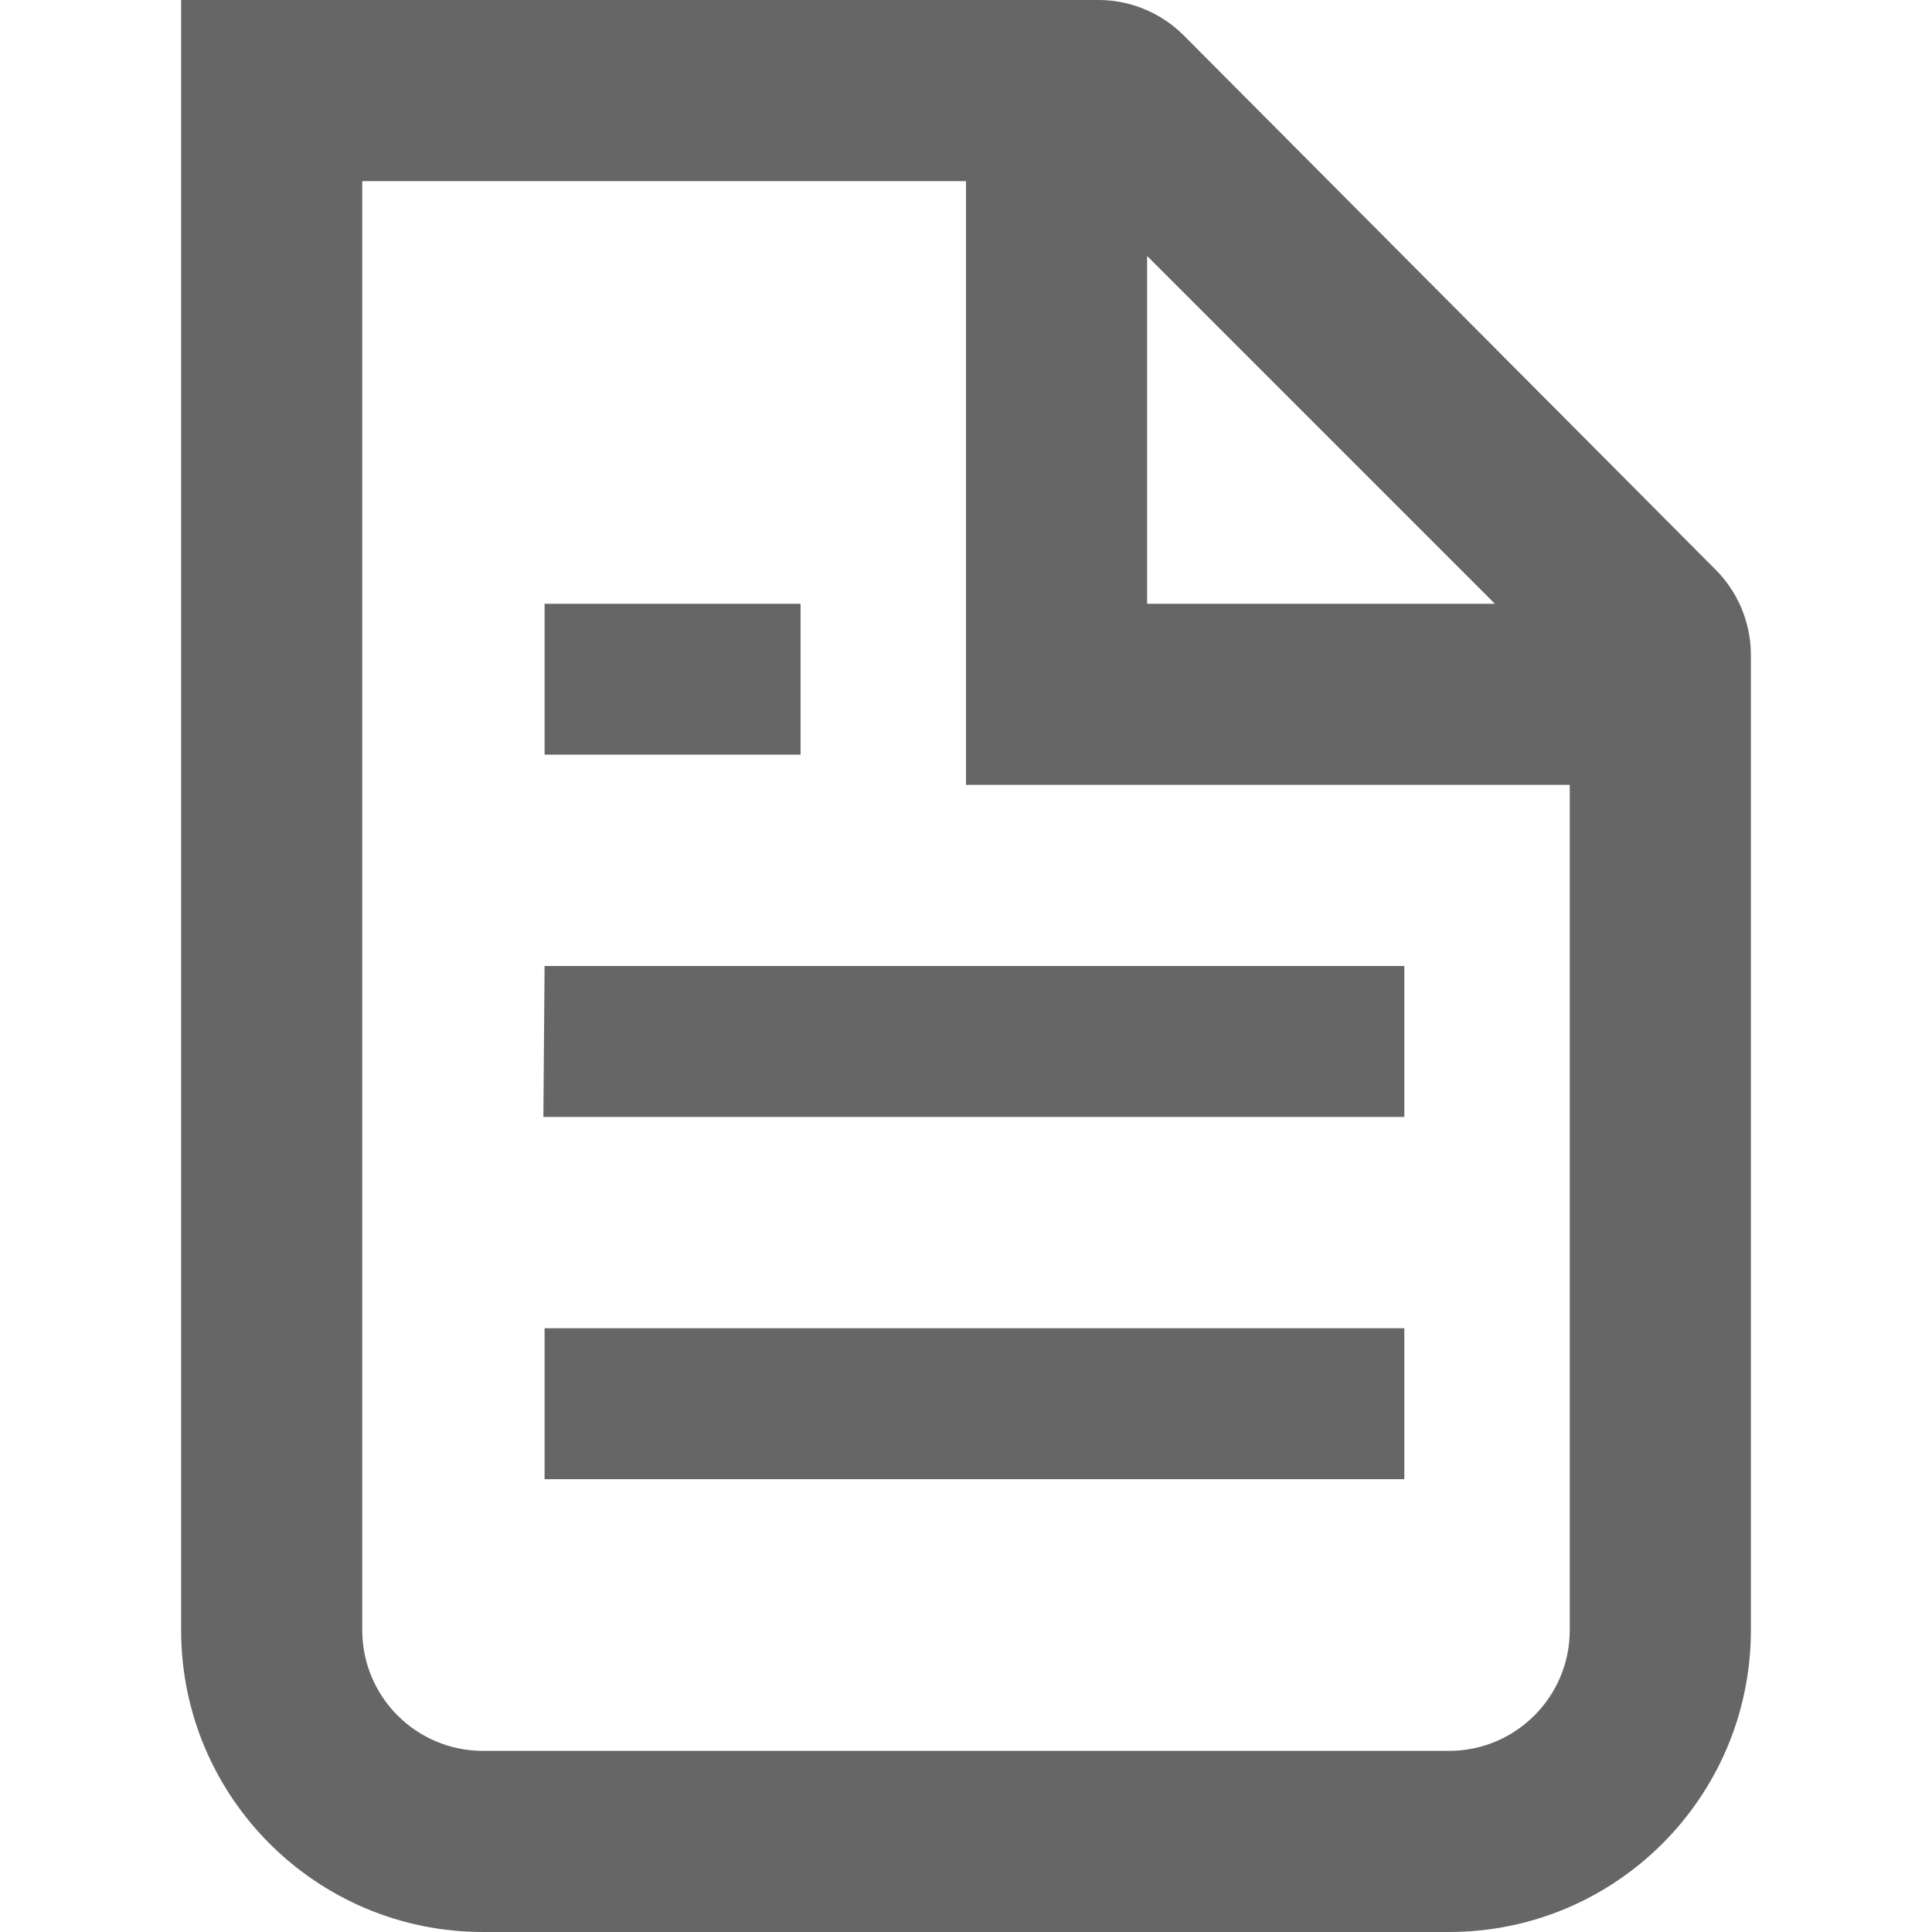
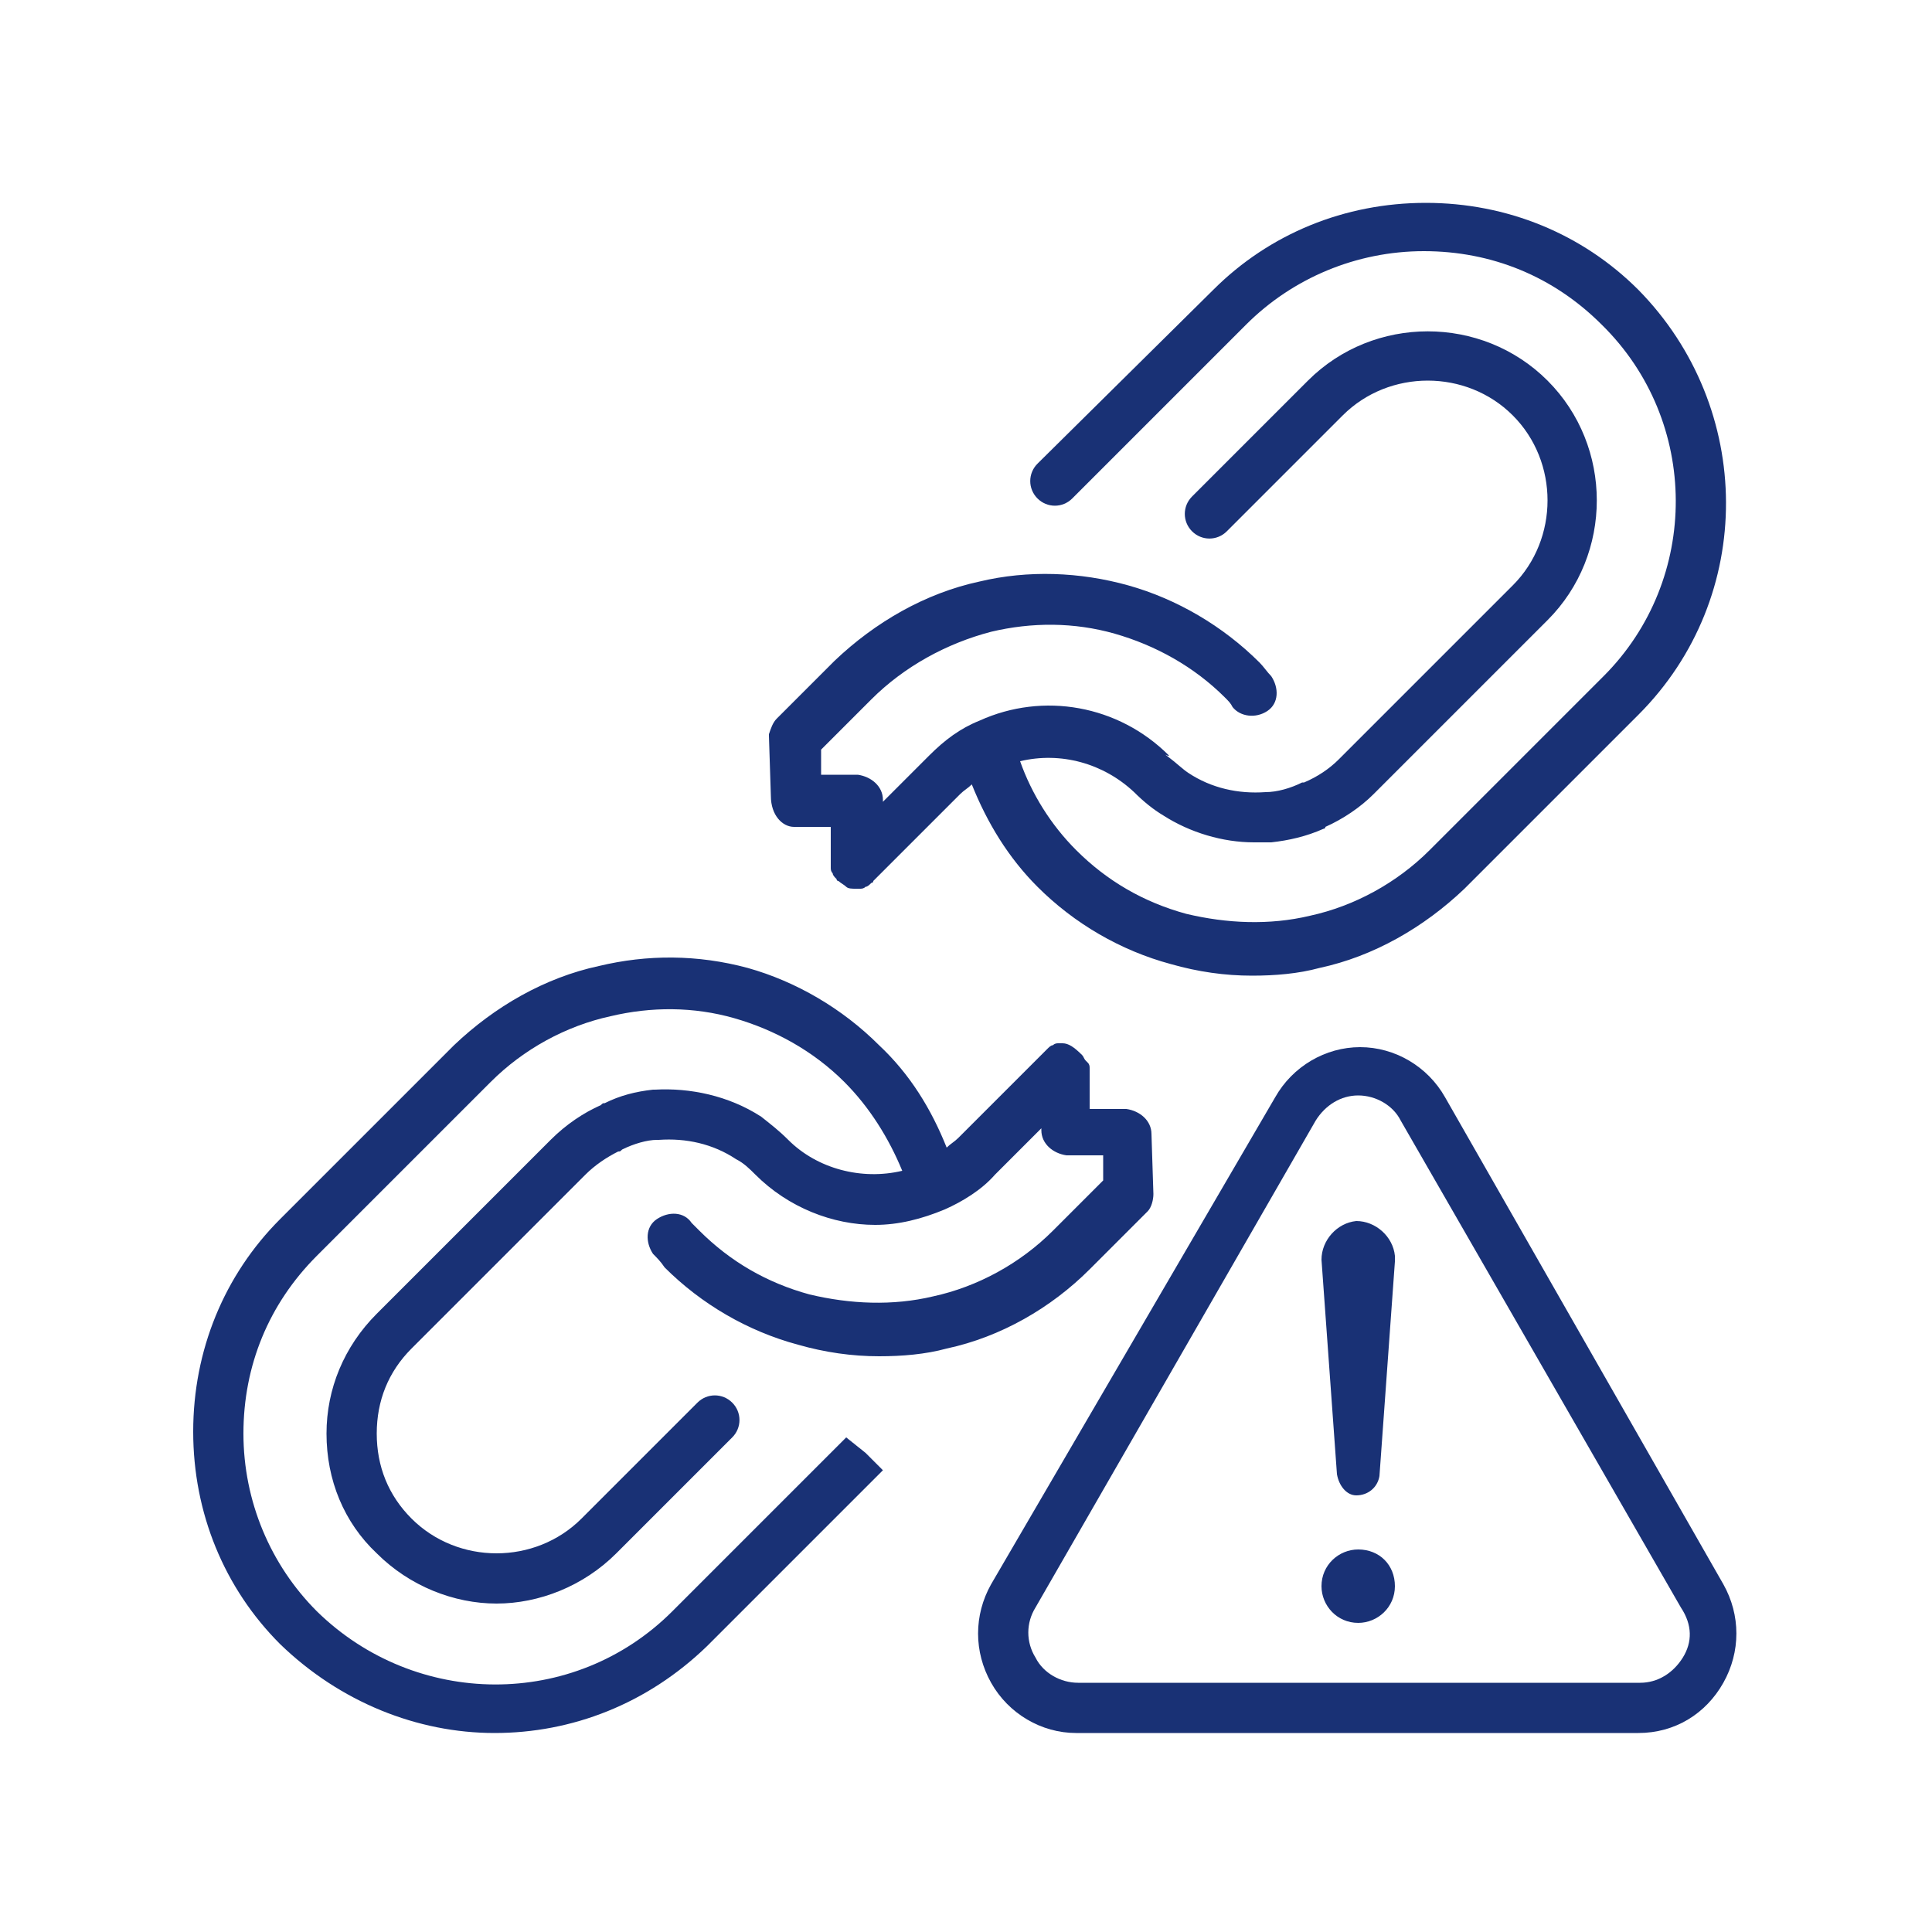
- <svg xmlns="http://www.w3.org/2000/svg" fill="none" viewBox="0 0 16 16">
-   <path d="M14.5 13.5V5.41a1 1 0 0 0-.3-.7L9.8.29A1 1 0 0 0 9.08 0H1.5v13.5A2.5 2.5 0 0 0 4 16h8a2.5 2.5 0 0 0 2.5-2.5m-1.5 0v-7H8v-5H3v12a1 1 0 0 0 1 1h8a1 1 0 0 0 1-1M9.5 5V2.12L12.38 5zM5.13 5h-.62v1.25h2.12V5zm-.62 3h7.12v1.25H4.5zm.62 3h-.62v1.25h7.12V11z" clip-rule="evenodd" fill="#666" fill-rule="evenodd" />
+ <svg xmlns="http://www.w3.org/2000/svg" version="1.1" width="512" height="512" x="0" y="0" viewBox="0 0 100 100" style="enable-background:new 0 0 512 512" xml:space="preserve">
+   <g>
+     <path d="M74.8 56.8c-.9-1.6-2.6-2.6-4.4-2.6s-3.5 1-4.4 2.6L51.3 82c-.9 1.6-.9 3.5 0 5.1s2.6 2.6 4.4 2.6h29.1c1.9 0 3.5-1 4.4-2.6s.9-3.5 0-5.1zm12.3 29c-.5.8-1.3 1.3-2.2 1.3H55.8c-.9 0-1.8-.5-2.2-1.3-.5-.8-.5-1.8 0-2.6L68.1 58c.5-.8 1.3-1.3 2.2-1.3s1.8.5 2.2 1.3L87 83.2c.6.9.6 1.8.1 2.6" fill="#193175" opacity="1" data-original="#000000" />
+     <path d="M70.2 77.4c.6 0 1.1-.4 1.2-1l.8-11.1V65c-.1-1-1-1.8-2-1.8-1 .1-1.8 1-1.8 2l.8 11.1c.1.6.5 1.1 1 1.1M70.3 80.2c-1 0-1.9.8-1.9 1.9 0 1 .8 1.9 1.9 1.9 1 0 1.9-.8 1.9-1.9s-.8-1.9-1.9-1.9M25.6 89.7c4 0 7.9-1.5 11-4.5l9.1-9.1-.9-.9-1-.8-9 9c-5.1 5.1-13.3 5-18.4 0-2.4-2.4-3.8-5.7-3.8-9.2s1.3-6.7 3.8-9.2l9-9c1.7-1.7 3.9-2.9 6.2-3.4 2.1-.5 4.3-.5 6.4.1s4.1 1.7 5.7 3.3c1.3 1.3 2.3 2.9 3 4.6-2.1.5-4.4-.1-5.9-1.6-.5-.5-.9-.8-1.4-1.2-1.7-1.1-3.7-1.5-5.5-1.4h-.1c-.9.1-1.7.3-2.5.7-.1 0-.1 0-.2.1-.9.4-1.8 1-2.6 1.8l-9 9c-1.7 1.7-2.6 3.9-2.6 6.2 0 2.4.9 4.6 2.6 6.2 1.7 1.7 4 2.6 6.2 2.6s4.5-.9 6.2-2.6l6-6c.5-.5.5-1.3 0-1.8s-1.3-.5-1.8 0l-6 6c-2.4 2.4-6.4 2.4-8.8 0-1.2-1.2-1.8-2.7-1.8-4.4s.6-3.2 1.8-4.4l9-9c.5-.5 1.1-.9 1.7-1.2.1 0 .1 0 .2-.1.6-.3 1.3-.5 1.8-.5h.1c1.4-.1 2.8.2 4 1 .4.2.7.5 1 .8 1.7 1.7 4 2.6 6.2 2.6 1.2 0 2.4-.3 3.6-.8.9-.4 1.9-1 2.6-1.8l2.4-2.4v.1c0 .7.6 1.2 1.3 1.3h1.9v1.3l-2.6 2.6c-1.7 1.7-3.9 2.9-6.2 3.4-2.1.5-4.3.4-6.4-.1q-3.3-.9-5.7-3.3l-.4-.4c-.4-.6-1.2-.6-1.8-.2s-.6 1.2-.2 1.8c.2.2.4.4.6.7 1.9 1.9 4.3 3.3 6.9 4q2.1.6 4.2.6c1.2 0 2.4-.1 3.5-.4 2.8-.6 5.4-2.1 7.4-4.1l3-3c.2-.2.3-.6.3-.9l-.1-3.1c0-.7-.6-1.2-1.3-1.3h-1.9v-2.1c0-.1 0-.2-.1-.3l-.1-.1c-.1-.1-.1-.2-.2-.3-.4-.4-.7-.6-1-.6h-.2c-.1 0-.2 0-.3.1-.1 0-.2.1-.3.2l-.1.1-4.5 4.5c-.2.2-.4.3-.6.5-.8-2-1.9-3.8-3.5-5.3-1.9-1.9-4.3-3.3-6.8-4-2.6-.7-5.2-.7-7.7-.1-2.8.6-5.4 2.1-7.5 4.1l-9 9c-2.9 2.9-4.5 6.8-4.5 11s1.6 8.1 4.5 11c3.1 3 7.1 4.6 11.1 4.6M41.1 42.8H43v2.1c0 .1 0 .2.1.3 0 .1.1.2.2.3 0 0 0 .1.1.1.1.1.3.2.4.3s.3.1.5.1h.2c.1 0 .2 0 .3-.1.1 0 .2-.1.3-.2 0 0 .1 0 .1-.1l4.5-4.5c.2-.2.4-.3.6-.5.8 2 1.9 3.8 3.4 5.3 1.9 1.9 4.3 3.3 6.9 4q2.1.6 4.2.6c1.2 0 2.4-.1 3.5-.4 2.8-.6 5.4-2.1 7.5-4.1l9-9c6.1-6.1 6-15.9 0-22-2.9-2.9-6.8-4.5-11-4.5s-8.1 1.6-11 4.5l-9.1 9c-.5.5-.5 1.3 0 1.8s1.3.5 1.8 0l9-9c2.4-2.4 5.7-3.8 9.2-3.8s6.7 1.3 9.2 3.8C88 21.8 88 30 83 35l-9 9c-1.7 1.7-3.9 2.9-6.2 3.4-2.1.5-4.3.4-6.4-.1q-3.3-.9-5.7-3.3c-1.3-1.3-2.3-2.9-2.9-4.6 2.1-.5 4.3.1 5.9 1.6q.75.75 1.5 1.2c1.4.9 3.1 1.4 4.7 1.4h.9c.9-.1 1.8-.3 2.7-.7 0 0 .1 0 .1-.1.9-.4 1.8-1 2.5-1.7l9-9c3.4-3.4 3.4-9 0-12.4s-9-3.4-12.4 0l-6 6c-.5.5-.5 1.3 0 1.8s1.3.5 1.8 0l6-6c2.4-2.4 6.4-2.4 8.8 0s2.4 6.4 0 8.8l-9 9q-.75.75-1.8 1.2h-.1c-.6.3-1.3.5-1.9.5-1.4.1-2.8-.2-4-1-.3-.2-.6-.5-1-.8s0 0 0-.1c-2.6-2.6-6.5-3.3-9.8-1.8-1 .4-1.8 1-2.6 1.8l-2.4 2.4v-.1c0-.7-.6-1.2-1.3-1.3h-1.9v-1.3l2.6-2.6c1.7-1.7 3.9-2.9 6.2-3.5 2.1-.5 4.3-.5 6.4.1s4.1 1.7 5.7 3.3c.2.2.3.3.4.5.4.5 1.2.6 1.8.2s.6-1.2.2-1.8c-.2-.2-.4-.5-.6-.7-1.9-1.9-4.3-3.3-6.8-4s-5.2-.8-7.7-.2c-2.8.6-5.4 2.1-7.5 4.1l-3 3c-.2.2-.3.5-.4.8v.1l.1 3.1c0 1 .6 1.6 1.2 1.6" fill="#193175" opacity="1" data-original="#000000" />
+   </g>
</svg>
